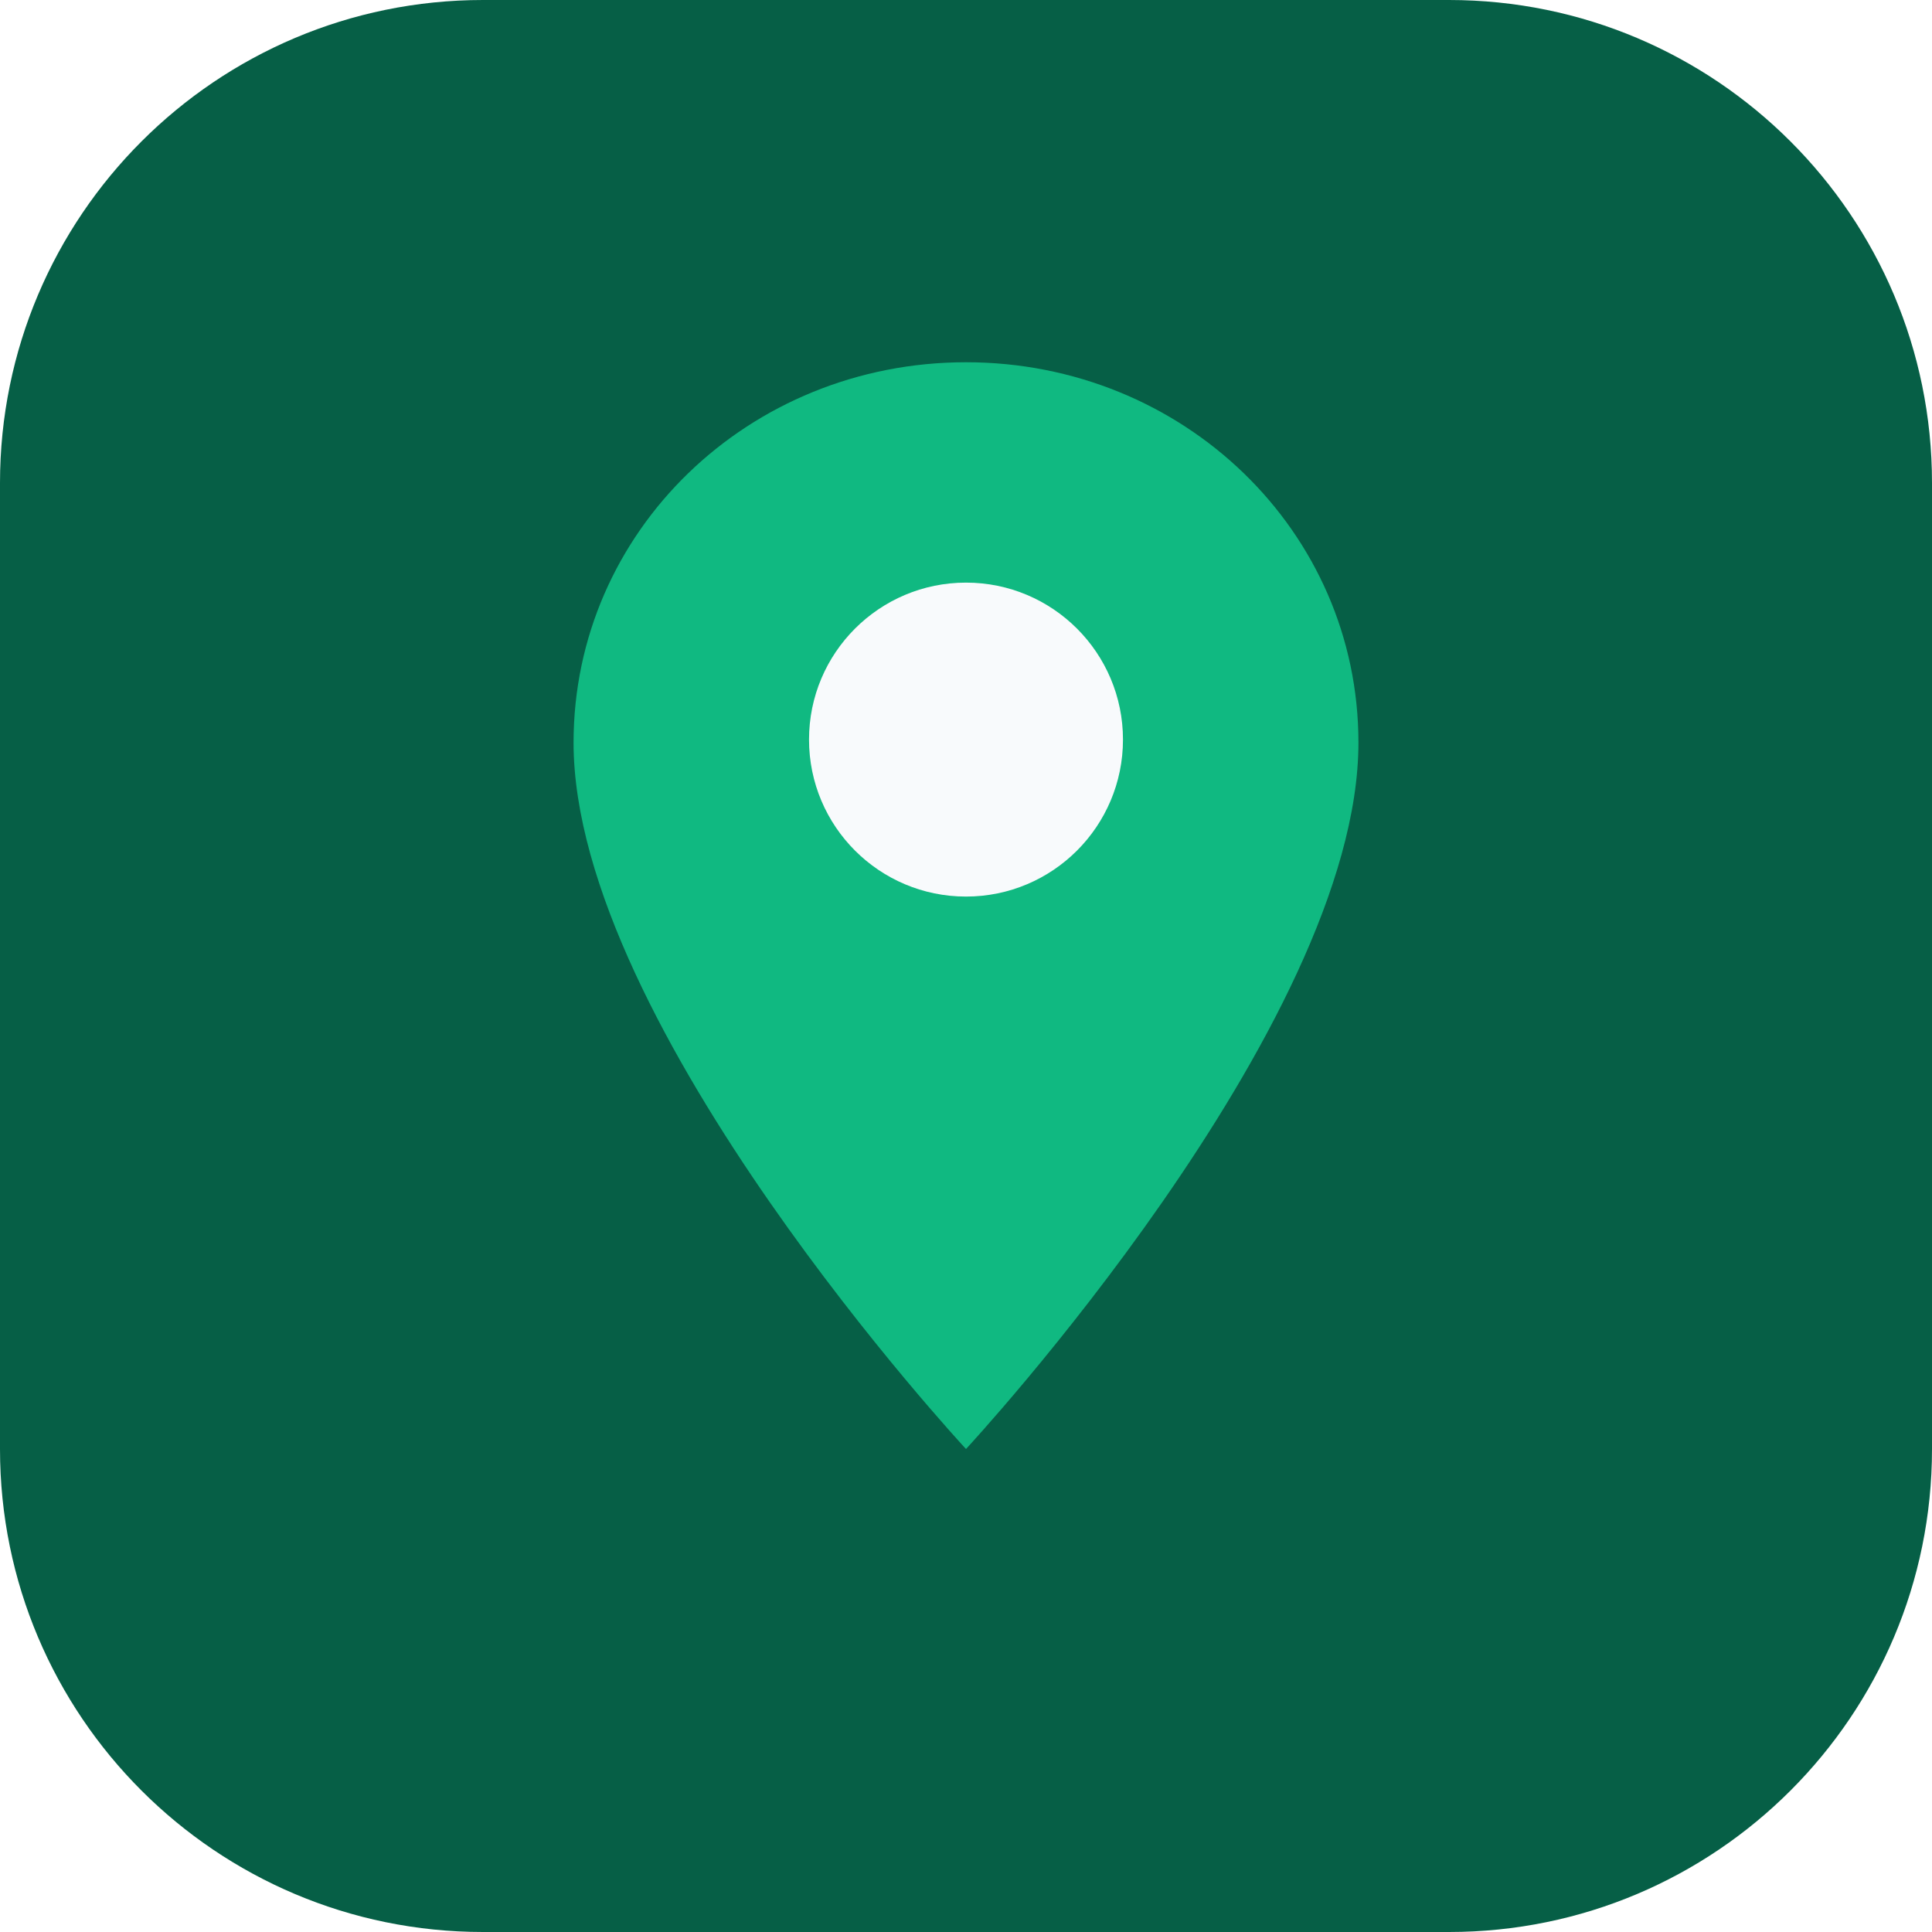
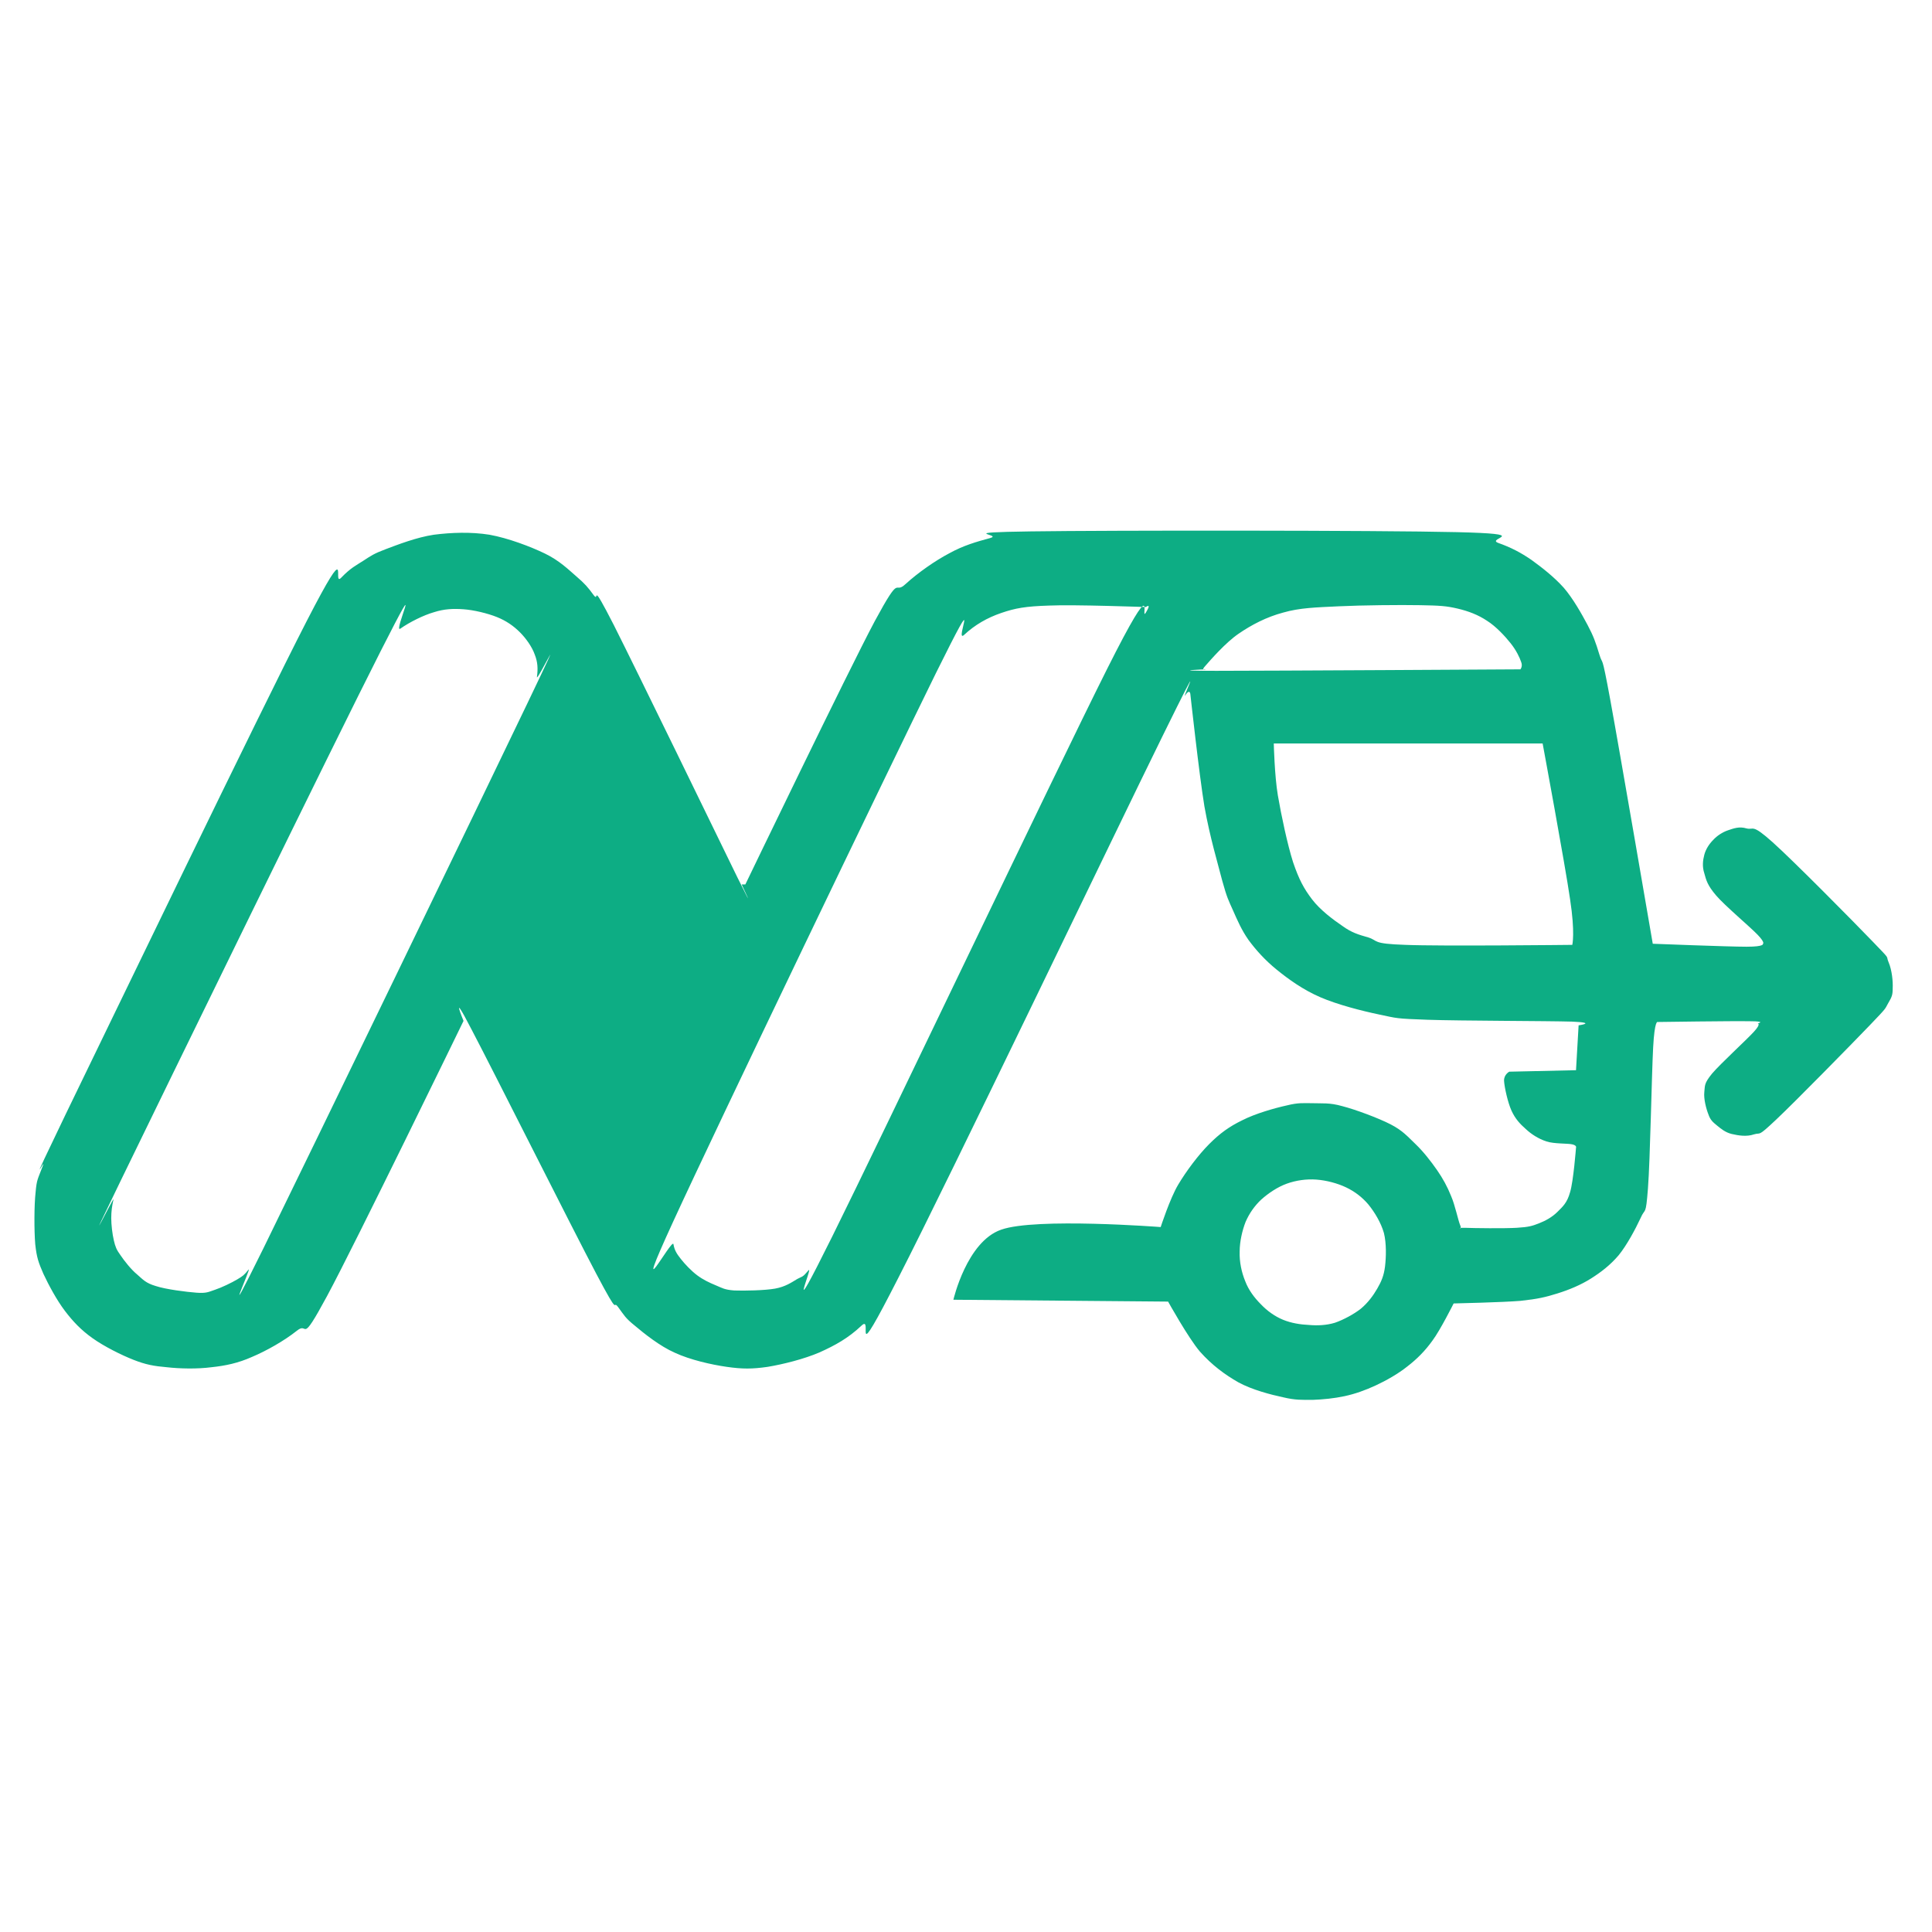
- <svg xmlns="http://www.w3.org/2000/svg" viewBox="0 0 64 64">
-   <rect width="64" height="64" rx="16" fill="#065F46" />
-   <path d="M32 12c-7.2 0-13 5.6-13 12.6C19 34 32 48 32 48s13-14 13-23.4C45 17.6 39.2 12 32 12z" fill="#10B981" />
-   <circle cx="32" cy="24.5" r="5.2" fill="#F8FAFC" />
+ <svg xmlns="http://www.w3.org/2000/svg" viewBox="-6 -139.5 521 521">
+   <path fill="#0DAD84" fill-rule="evenodd" d="M356.6 237C353.8 237.6 350.8 237.9 348 238C345.2 238 343.3 238.1 340 237.3C336.7 236.6 331.7 235.3 328 233.3C324.3 231.2 320.8 228.6 317.6 225C314.5 221.4 309 211.5 309 211.5C309 211.5 251.1 211 251.1 211C251.1 211 254.7 195.3 264 192.1C273.3 188.8 307 191.4 307 191.4C307 191.4 309.5 183.7 311.7 180C313.9 176.3 317.2 171.9 320.1 169C323 166.1 325.5 164.3 329 162.6C332.5 160.8 337.8 159.3 341 158.6C344.2 157.8 345.5 158 348 158C350.5 158.1 352.5 157.8 356 158.8C359.5 159.7 365.7 162 369 163.7C372.3 165.4 373.6 167 375.7 169C377.8 171 379.9 173.7 381.5 176C383.1 178.3 384.3 180.5 385.3 183C386.4 185.5 387.2 189.6 387.8 191C388.4 192.4 386.5 191.5 389 191.6C391.5 191.7 399.7 191.8 403 191.6C406.3 191.4 407.2 191.1 409 190.4C410.8 189.7 412.6 188.7 414 187.3C415.4 185.9 416.6 184.9 417.4 182C418.3 179.1 419 170 419 170C419 170 419.3 169.4 418 169.1C416.7 168.8 413.1 169 411 168.3C408.9 167.6 407 166.4 405.5 165C403.9 163.6 402.6 162.2 401.6 160C400.6 157.8 399.7 153.7 399.6 152C399.5 150.3 401 149.5 401 149.5C401 149.5 419 149.1 419 149.1C419 149.1 419.7 137 419.7 137C419.7 137 424.8 136.3 418 136C411.2 135.8 387.7 135.8 379 135.5C370.3 135.2 370.8 135.1 366 134.1C361.2 133.1 354.6 131.4 350 129.4C345.4 127.4 341.5 124.6 338.3 122C335.1 119.4 332.7 116.7 330.7 114C328.8 111.3 327.7 108.7 326.5 106C325.3 103.3 324.9 102.7 323.6 98C322.4 93.3 320.3 86.4 318.8 78C317.4 69.6 315 47.7 315 47.7C315 47.7 314.9 46.1 313.6 48C312.4 49.9 320.4 32.8 307.5 59C294.6 85.2 249.9 178.5 236.3 205C222.8 231.5 229.8 214.6 226.3 218C222.7 221.4 219.2 223.3 215 225.2C210.8 227 205.2 228.4 201 229.1C196.8 229.7 194.2 229.7 190 229.1C185.8 228.5 180.1 227.2 176 225.3C171.9 223.5 167.7 220.1 165.2 218C162.6 215.9 162.4 215.3 160.7 213C159 210.7 161.4 216.5 154.8 204C148.2 191.5 127.1 149.4 121.1 138C115.2 126.6 119 135.8 119 135.8C119 135.8 89.7 196.1 82.2 210C74.7 223.9 77.4 216.6 74 219.4C70.6 222.1 65.8 224.8 62 226.4C58.2 228.1 54.8 228.8 51 229.2C47.2 229.7 42.5 229.6 39 229.2C35.5 228.9 33.3 228.5 30 227.2C26.7 225.9 22.1 223.6 19 221.4C15.9 219.2 13.7 216.9 11.5 214C9.3 211.1 7.1 207 5.7 204C4.4 201 3.9 199.7 3.5 196C3.2 192.3 3.2 185.5 3.6 182C3.9 178.5 4.2 178.5 5.5 175C6.9 171.5 -0.1 185.5 11.7 161C23.6 136.5 64.3 52.1 76.7 28C89.1 3.9 83.4 19 86 16.3C88.6 13.6 90 13 92 11.7C94 10.4 94.8 9.8 98 8.6C101.2 7.4 106.3 5.4 111 4.7C115.7 4.1 121 3.9 126 4.7C131 5.6 137.1 7.9 141 9.8C144.9 11.7 147.3 14.1 149.5 16C151.7 17.9 152.5 18.8 154.1 21C155.8 23.2 153 16.3 159.5 29C165.9 41.7 187.1 85.3 192.8 97C198.6 108.7 194 99 194 99C194 99 195 99 195 99C195 99 222.7 41.5 229.9 28C237.2 14.5 234.9 21.1 238.2 18C241.6 14.9 246.2 11.7 250 9.7C253.8 7.6 257.3 6.6 261 5.6C264.7 4.6 251 4.1 272 3.8C293 3.5 365.8 3.5 386.8 4C407.8 4.5 394.6 5.6 398 6.9C401.4 8.1 404.1 9.5 407 11.5C409.9 13.6 413.1 16.1 415.7 19C418.2 21.9 420.5 26 422.1 29C423.7 32 424.3 33.7 425.3 37C426.3 40.3 425.8 36 428.2 49C430.6 62 439.7 115 439.7 115C439.7 115 460 115.8 465 115.8C470 115.8 469.4 115 469.4 115C469.4 115 470.1 114.8 468 112.6C465.9 110.4 459.2 104.8 456.8 102C454.4 99.2 454.1 97.8 453.6 96C453 94.2 453.2 92.5 453.6 91C454 89.5 454.9 88.1 456 87C457 85.9 458.5 84.9 460 84.4C461.5 83.9 463 83.3 465 83.9C467 84.4 466.3 82.5 472 87.6C477.7 92.7 493.8 109 499 114.4C504.2 119.8 502.4 117.9 503.3 120C504.2 122.1 504.5 125.2 504.4 127C504.4 128.8 504.2 129.3 503.2 131C502.2 132.7 503.2 131.8 498.2 137C493.2 142.2 478.2 157.5 473 162.4C467.8 167.3 469 165.8 467 166.4C465 167.1 462.7 166.7 461 166.3C459.3 165.9 458.1 164.9 457 164C455.9 163.1 455.2 162.5 454.7 161C454.1 159.5 453.4 156.8 453.6 155C453.8 153.2 453.5 152.7 455.7 150C458 147.3 465 140.9 467 138.7C469 136.5 468 136.5 468 136.5C468 136.5 470.5 135.9 466 135.9C461.5 135.8 441 136.1 441 136.1C441 136.1 440.2 135.5 439.8 143C439.4 150.5 439 173.3 438.4 181C437.8 188.7 437.7 186 436.4 189C435 192 432.7 196.3 430.5 199C428.2 201.7 425.7 203.6 423 205.3C420.3 207 417.2 208.3 414 209.3C410.8 210.3 408.7 210.8 404 211.3C399.3 211.7 386 212 386 212C386 212 382.4 219.2 380.3 222C378.3 224.8 376.1 227 373.5 229C371 231 367.8 232.8 365 234.1C362.2 235.4 359.4 236.4 356.6 237ZM354 217.2C356.3 216.4 359.1 214.9 361 213.4C362.9 211.8 364.3 209.9 365.4 208C366.5 206.1 367.2 204.5 367.5 202C367.8 199.5 367.9 195.8 367.2 193C366.4 190.2 364.7 187.4 363 185.3C361.3 183.3 359.3 181.8 357 180.7C354.7 179.6 351.7 178.8 349 178.6C346.3 178.4 343.5 178.8 341 179.7C338.5 180.6 336 182.3 334.1 184C332.3 185.7 330.9 187.7 329.9 190C329 192.3 328.3 195.3 328.3 198C328.2 200.7 328.8 203.6 329.8 206C330.7 208.4 332.3 210.5 334 212.2C335.7 214 337.8 215.5 340 216.4C342.2 217.3 344.7 217.7 347 217.8C349.3 218 351.7 217.9 354 217.2ZM47 209.1C49.7 209.3 50.2 208.9 52 208.3C53.8 207.7 56.5 206.4 58 205.5C59.5 204.6 59.8 204.4 61 202.9C62.2 201.5 52.5 222.5 65.1 197C77.6 171.5 124 75.7 136.3 50C148.6 24.3 138.4 45.2 138.8 43C139.1 40.8 139 39 138.2 37C137.5 35 135.9 32.7 134.2 31C132.5 29.3 130.5 27.9 128 26.9C125.5 25.9 121.8 25 119 24.8C116.2 24.6 113.8 24.7 111 25.6C108.2 26.4 104.4 28.3 102 30C99.7 31.7 109.3 11.2 96.7 36C84.1 60.8 38.5 154.3 26.5 179C14.5 203.7 25.1 182.3 24.6 184C24.2 185.7 24 187.2 24 189C24 190.8 24.3 193.3 24.7 195C25.1 196.7 25.4 197.5 26.5 199C27.5 200.5 29.4 202.9 31 204.2C32.6 205.6 33.3 206.5 36 207.3C38.7 208.2 44.3 208.9 47 209.1ZM203 208C205.8 207.5 207.5 206.3 209 205.4C210.5 204.6 210.4 205 212 203.1C213.6 201.2 205 221 218.4 194C231.8 167 278.4 69.1 292.5 41C306.6 12.9 301.3 28.5 303 25.7C304.7 22.9 303 24.2 303 24.2C303 24.2 283.5 23.5 277 23.8C270.5 24 267.8 24.5 264 25.8C260.2 27.1 256.9 29 254 31.7C251.1 34.4 259.5 15.6 246.4 42C233.4 68.4 187.3 164.3 175.5 190C163.7 215.7 175.2 194.3 175.6 196C175.9 197.7 176.5 198.6 177.6 200C178.7 201.4 180.4 203.2 182 204.4C183.6 205.6 185.3 206.4 187 207.1C188.7 207.8 189.3 208.3 192 208.5C194.7 208.6 200.2 208.5 203 208ZM418 115.3C418 115.3 418.8 112.1 417.4 103C416.1 93.9 410 61 410 61C410 61 337.5 61 337.5 61C337.5 61 337.7 69.7 338.6 75C339.5 80.3 341.2 88.3 342.7 93C344.3 97.7 345.6 100.1 347.8 103C350 105.9 353.5 108.5 356 110.2C358.5 112 360.2 112.5 363 113.3C365.8 114.2 363.8 115 373 115.3C382.2 115.7 418 115.3 418 115.3ZM404 41C404 41 404.7 40.2 404.2 39C403.8 37.8 402.9 35.9 401.4 34C399.9 32.1 397.4 29.4 395 27.9C392.6 26.3 390 25.3 387 24.6C384 23.9 382.3 23.8 377 23.7C371.7 23.6 361.2 23.7 355 24C348.8 24.3 344.5 24.4 340 25.7C335.5 26.9 331.5 29 328 31.4C324.5 33.8 320.5 38.4 319.1 40C317.6 41.6 319.2 41 319.2 41C319.2 41 307.9 41.4 322 41.4C336.1 41.4 404 41 404 41Z" />
</svg>
